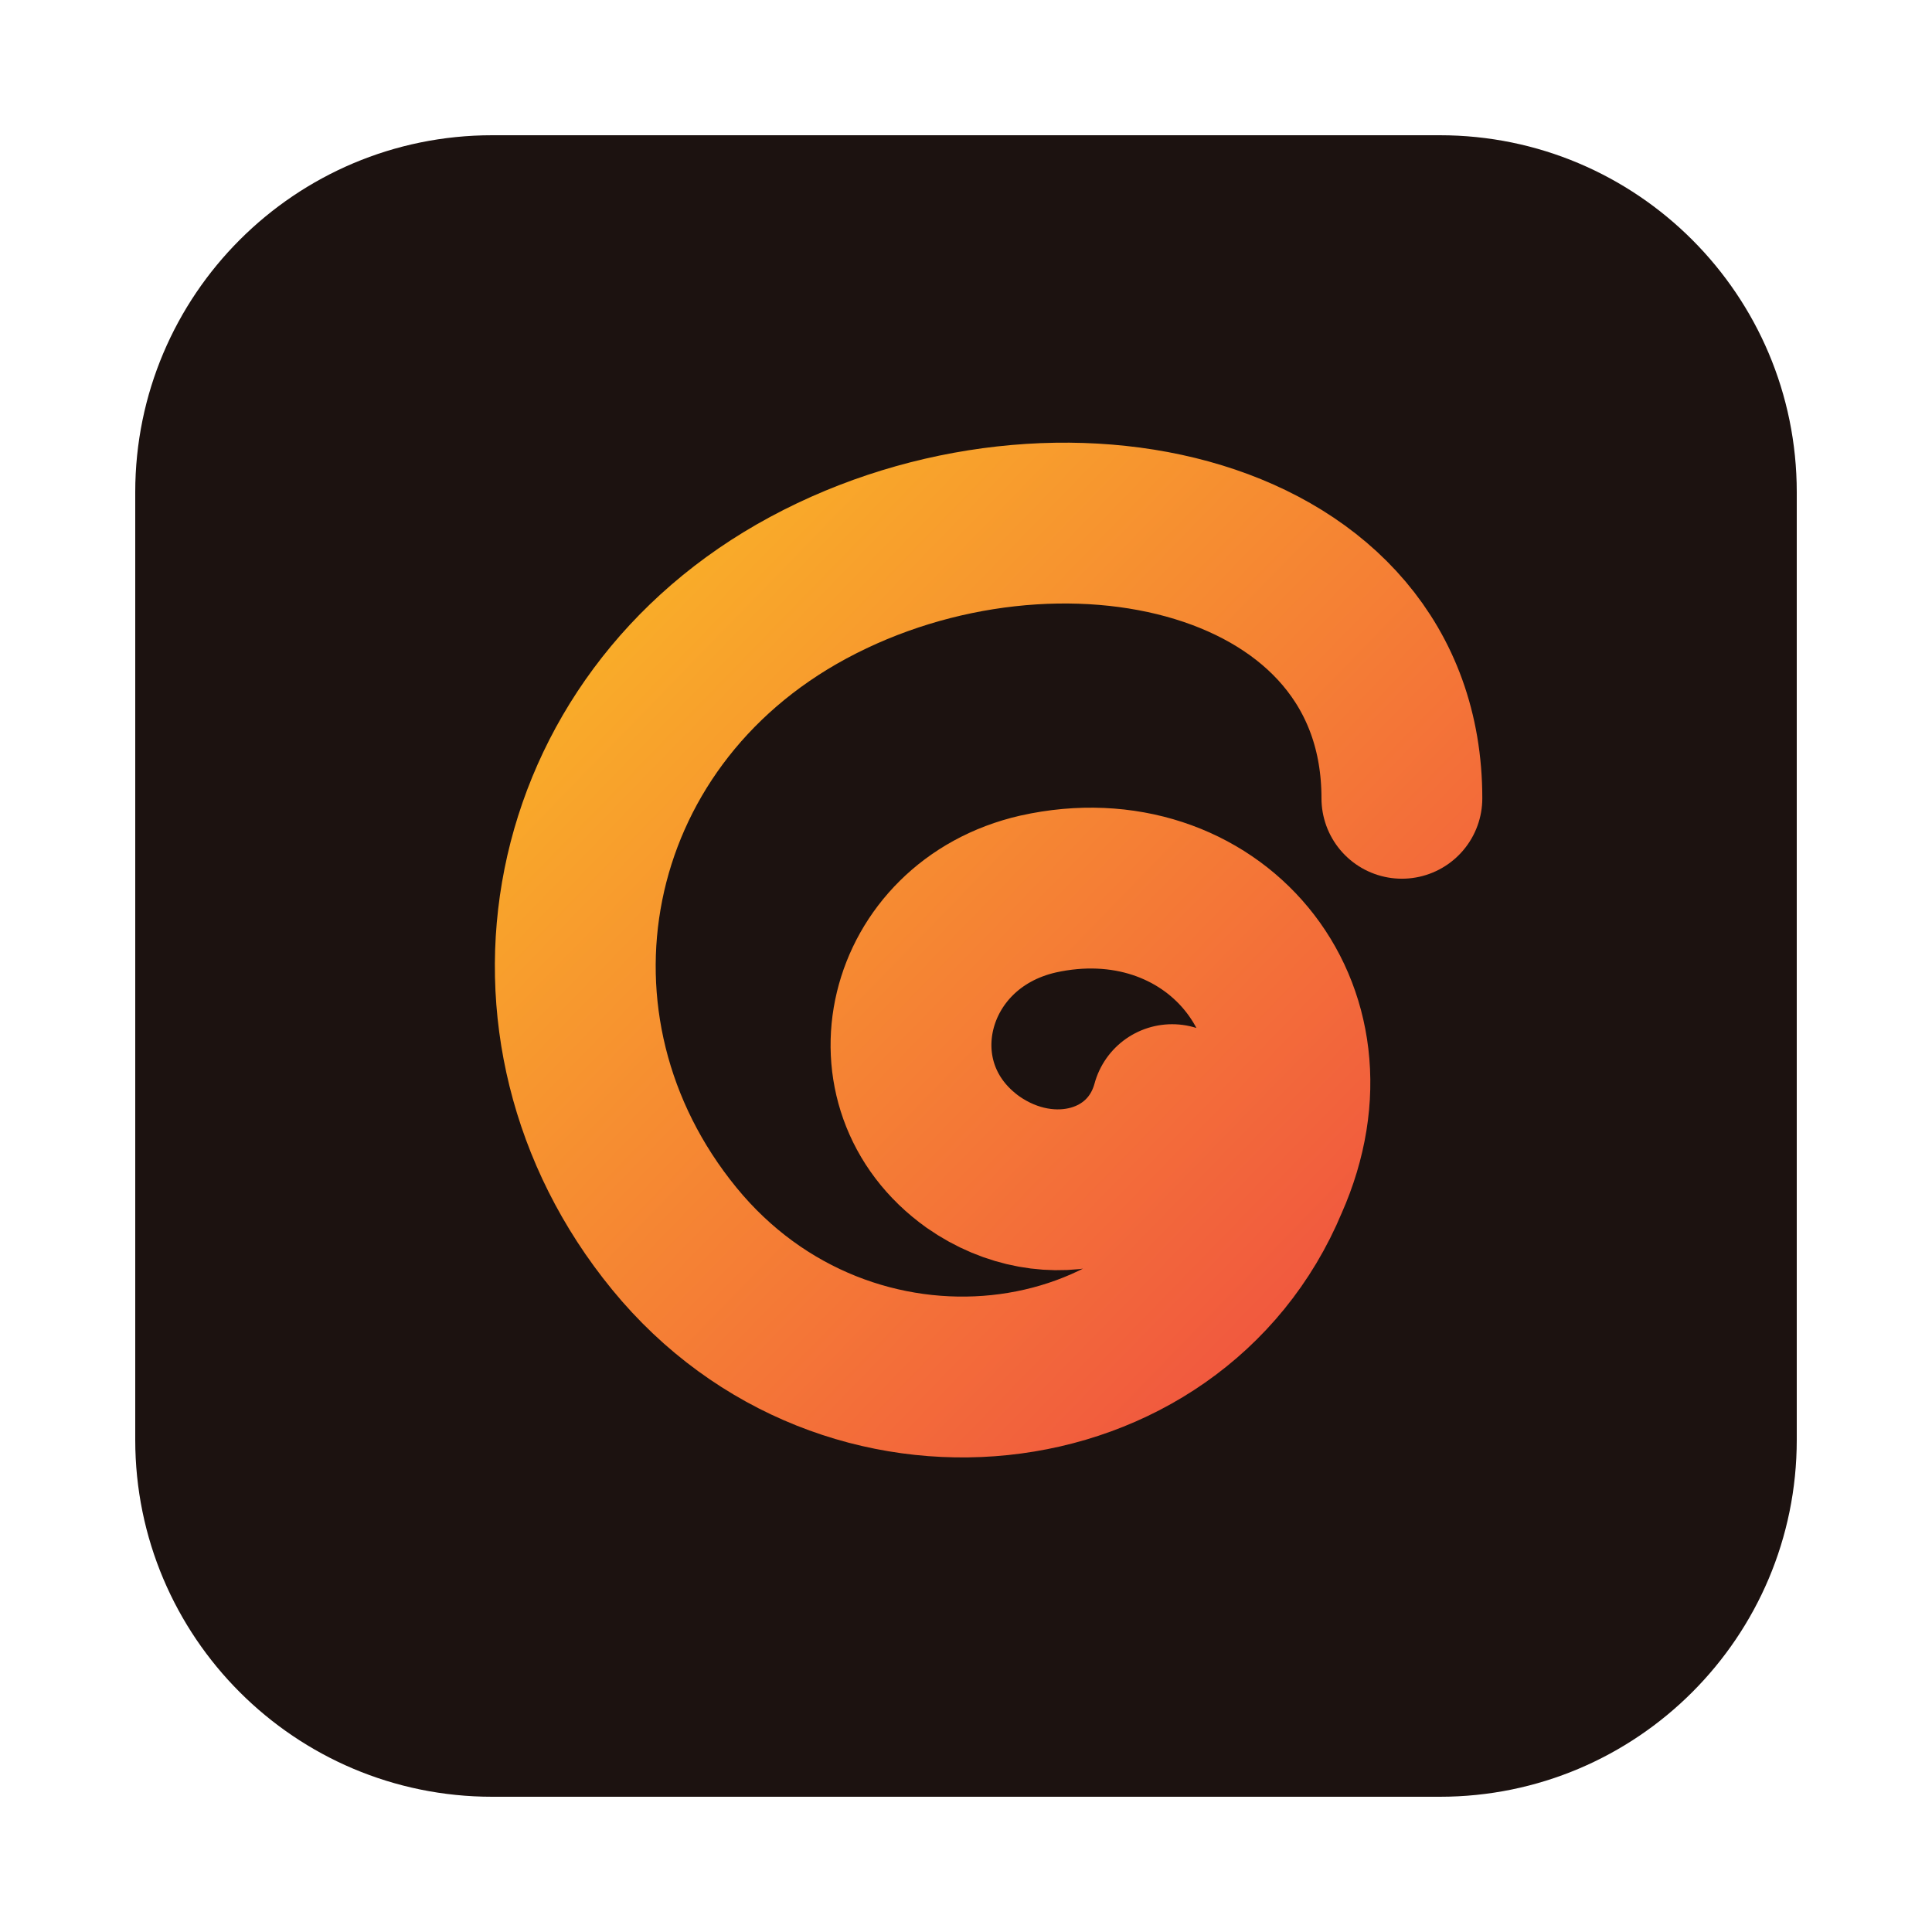
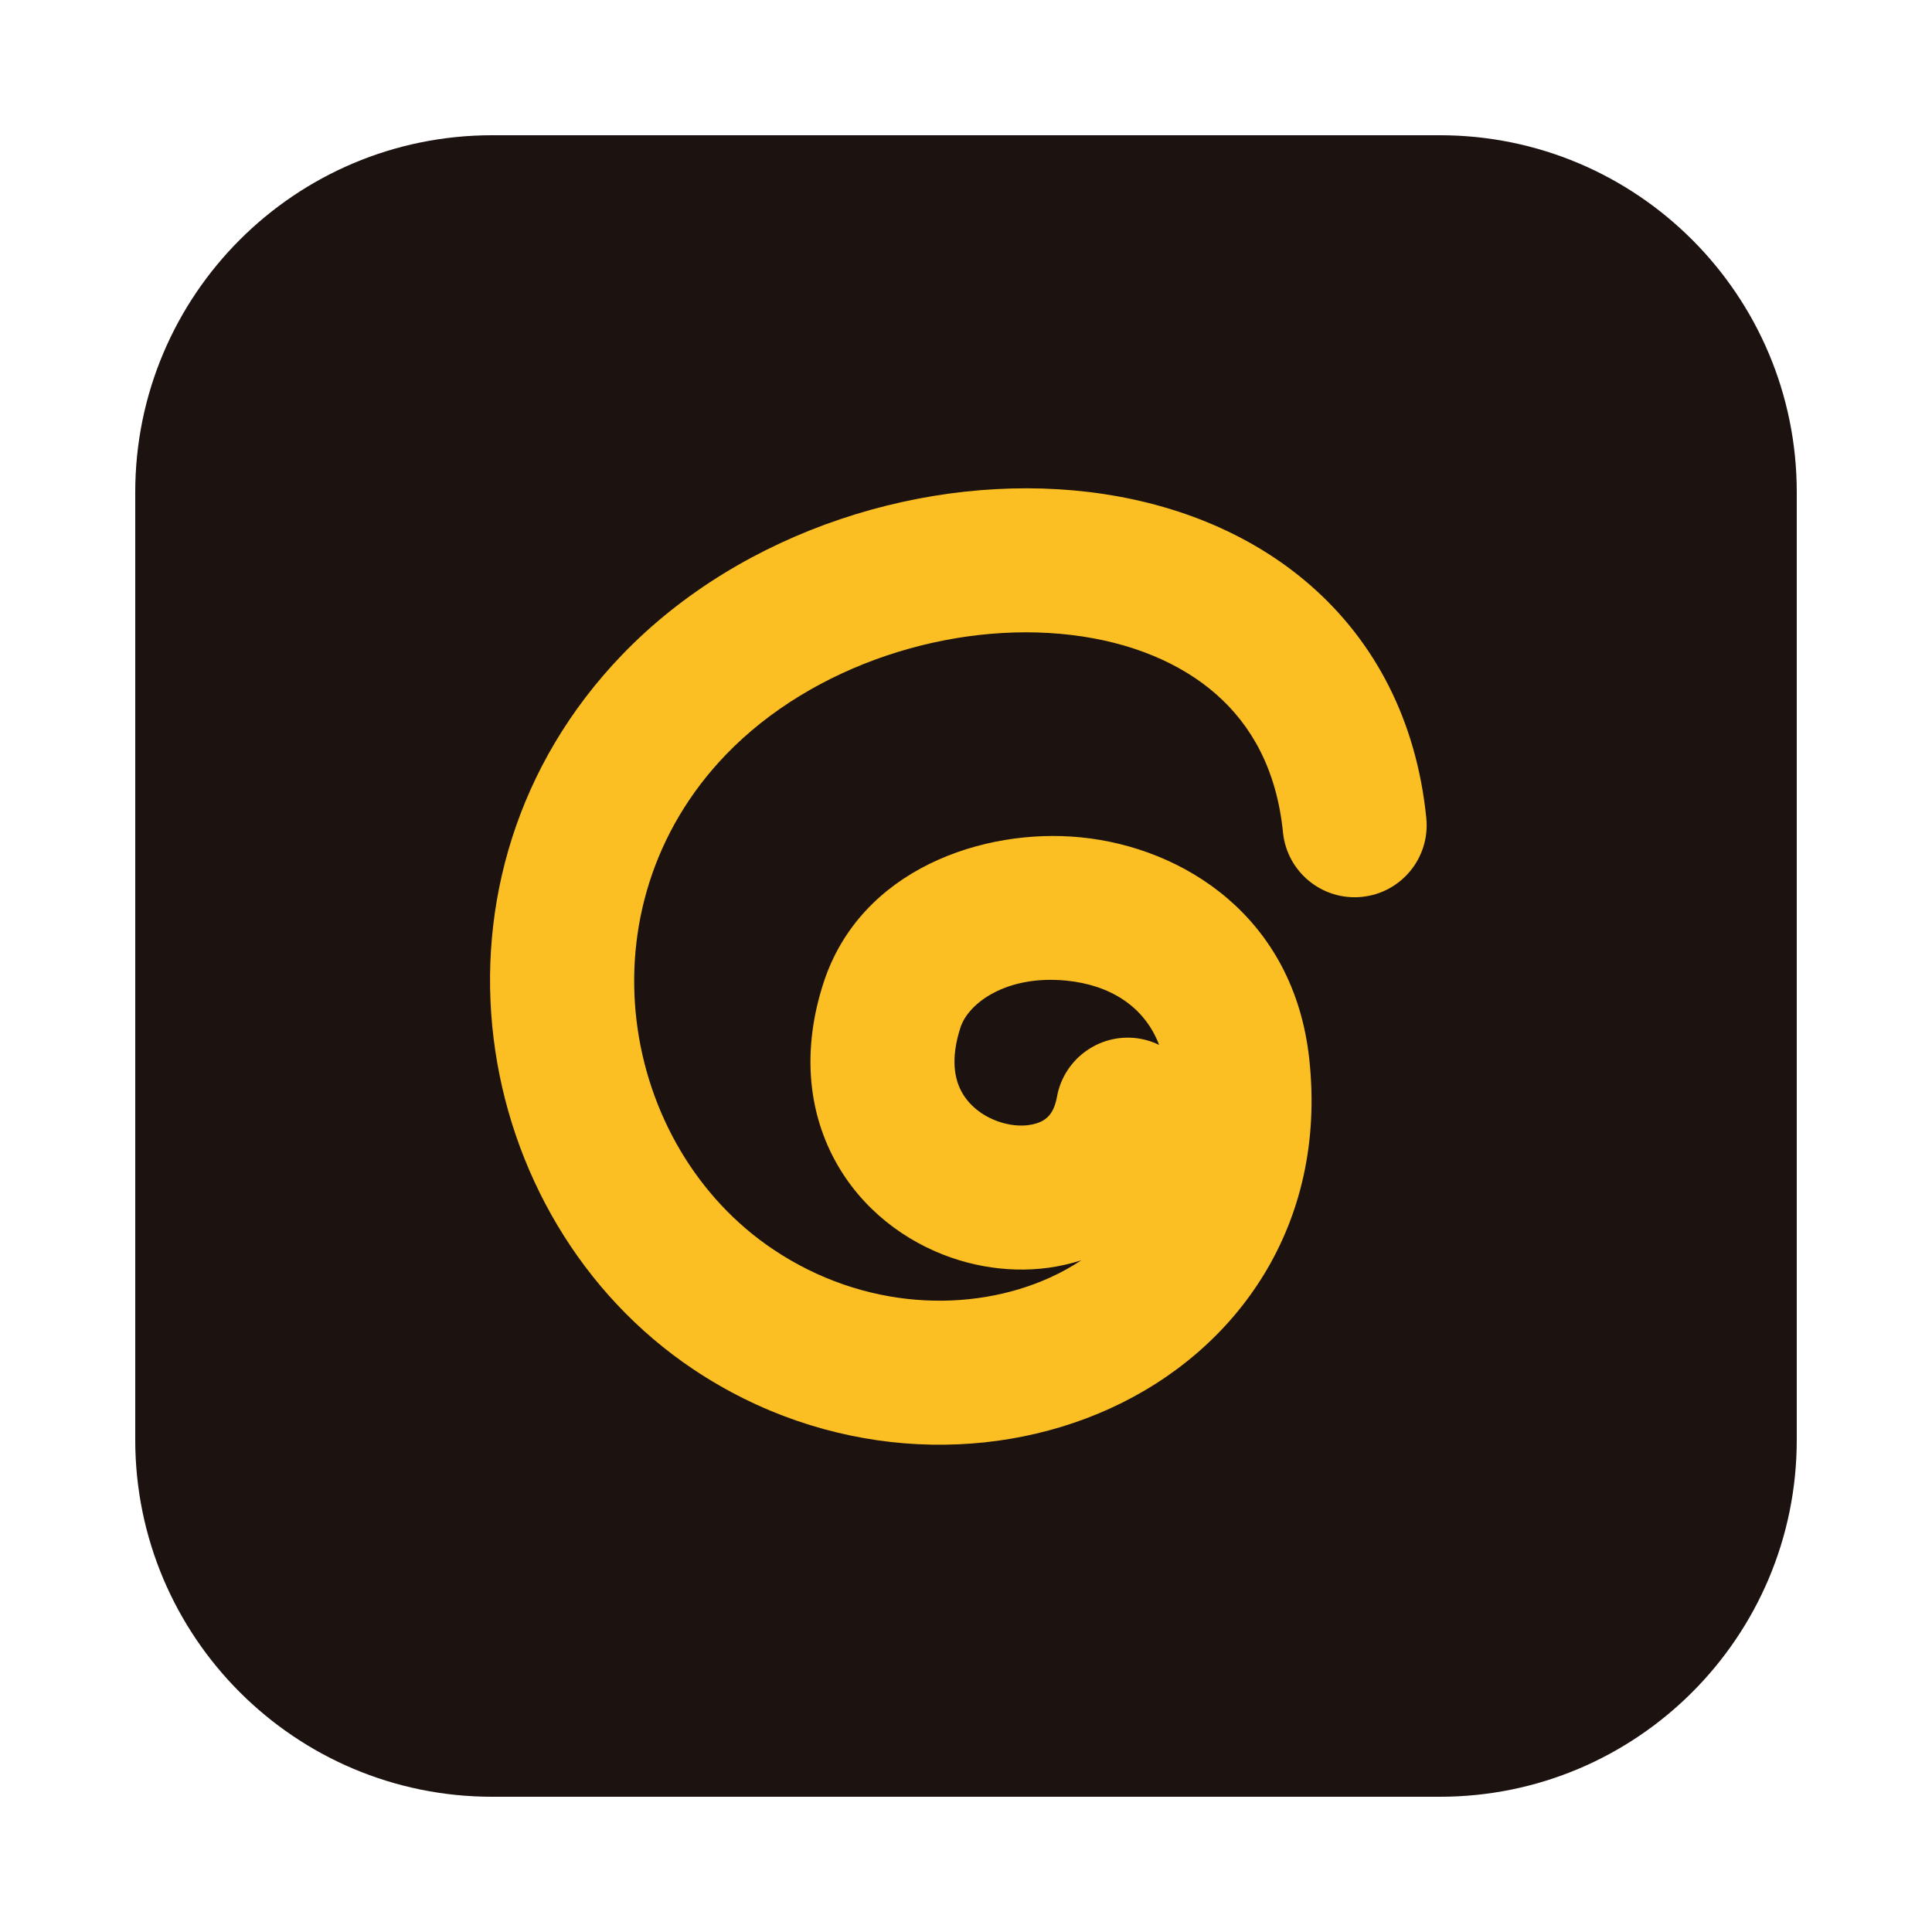
<svg xmlns="http://www.w3.org/2000/svg" width="512" height="512" viewBox="0 0 512 512">
  <defs>
    <linearGradient id="g" x1="145.7" y1="85.8" x2="406.7" y2="346.8" gradientTransform="scale(0.9860408,1.014157)" gradientUnits="userSpaceOnUse">
      <stop offset="0%" stop-color="#FBBF24" />
      <stop offset="100%" stop-color="#EF4444" />
    </linearGradient>
    <clipPath id="squircle">
      <rect width="512" height="512" rx="110" />
    </clipPath>
  </defs>
  <g transform="translate(256,256) scale(0.86) translate(-256,-256)">
    <g clip-path="url(#squircle)">
      <rect width="512" height="512" fill="#1C1210" />
-       <g transform="translate(-12,38)">
-         <g transform="translate(256,256) scale(1.18) translate(-256,-256)">
-           <path d="m 380,180 c 0,-70 -90,-90 -155,-55 -65,35 -80,115 -35,170 45,55 130,45 155,-15 20,-45 -15,-85 -60,-75 -35,8 -45,50 -17,70 20,14 46,7 52,-15" fill="none" stroke="url(#g)" stroke-width="42" stroke-linecap="round" />
-         </g>
-       </g>
+       <path d="M84.361 110.106C78.253 112.103 71.669 111.747 65.921 109.783C59.283 107.515 52.974 102.846 49.182 95.831C45.289 88.627 44.547 79.869 47.559 70.572C52.843 54.27 70.479 48.424 84.231 49.782C99.001 51.239 114.64 61.184 116.85 81.354C119.456 105.15 106.483 123.067 88.373 131.284C70.613 139.342 47.836 138.26 29.023 125.681C-3.152 104.167 -11.459 55.203 18.859 23.727C36.037 5.893 62.426 -2.217 85.353 0.52C96.953 1.905 108.261 6.138 117.148 13.951C126.182 21.893 132.145 33.057 133.55 47.033C134.117 52.677 130.002 57.714 124.358 58.281C118.714 58.848 113.678 54.732 113.109 49.088C112.204 40.08 108.57 33.765 103.584 29.382C98.451 24.869 91.315 21.923 82.916 20.92C65.846 18.882 46.012 25.157 33.659 37.981C12.617 59.826 18.422 93.874 40.443 108.599C53.337 117.221 68.585 117.704 79.887 112.576C81.465 111.86 82.956 111.028 84.361 110.106ZM82.213 70.226C73.695 69.385 68.239 73.408 67.105 76.907C65.623 81.478 66.326 84.342 67.256 86.062C68.287 87.97 70.182 89.527 72.564 90.341C75.013 91.177 77.189 90.97 78.49 90.382C79.417 89.963 80.436 89.174 80.868 86.796C81.883 81.215 87.231 77.512 92.813 78.526C93.747 78.696 94.625 78.997 95.441 79.391C93.313 73.812 88.326 70.829 82.213 70.226Z" fill="url(#g)" transform="translate(109.3291 108.797) scale(2.160338)" />
    </g>
  </g>
</svg>
